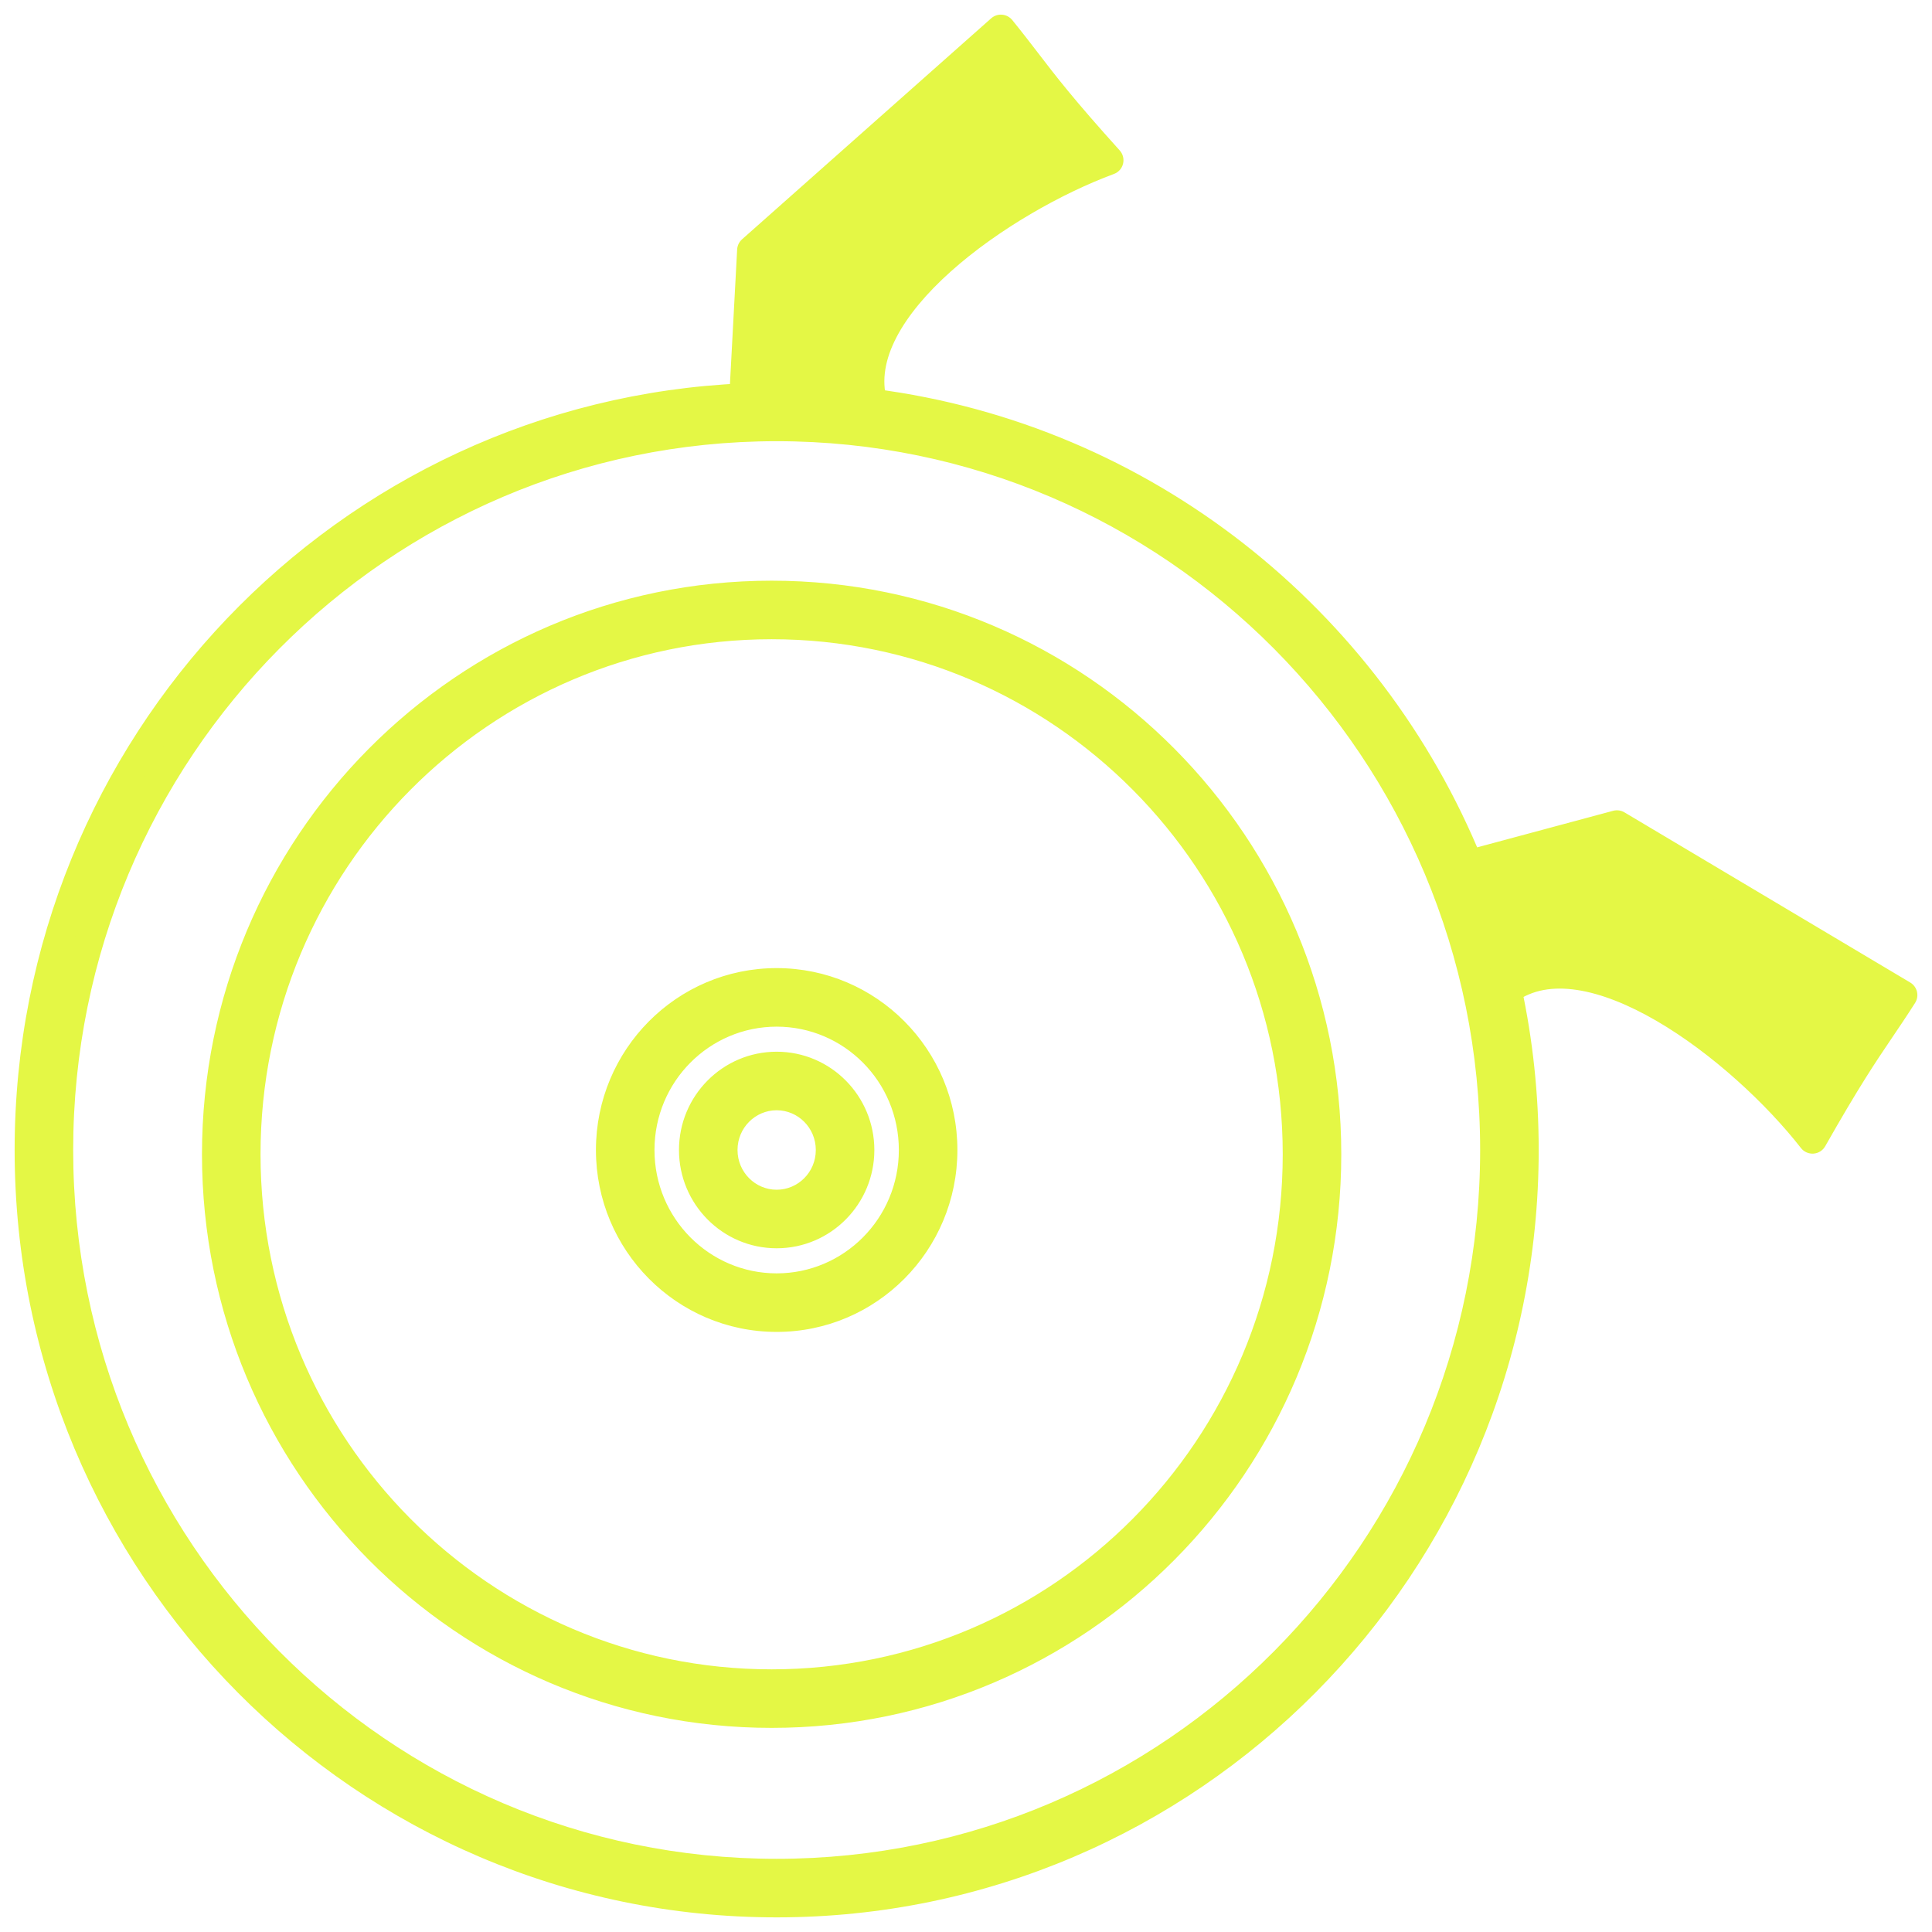
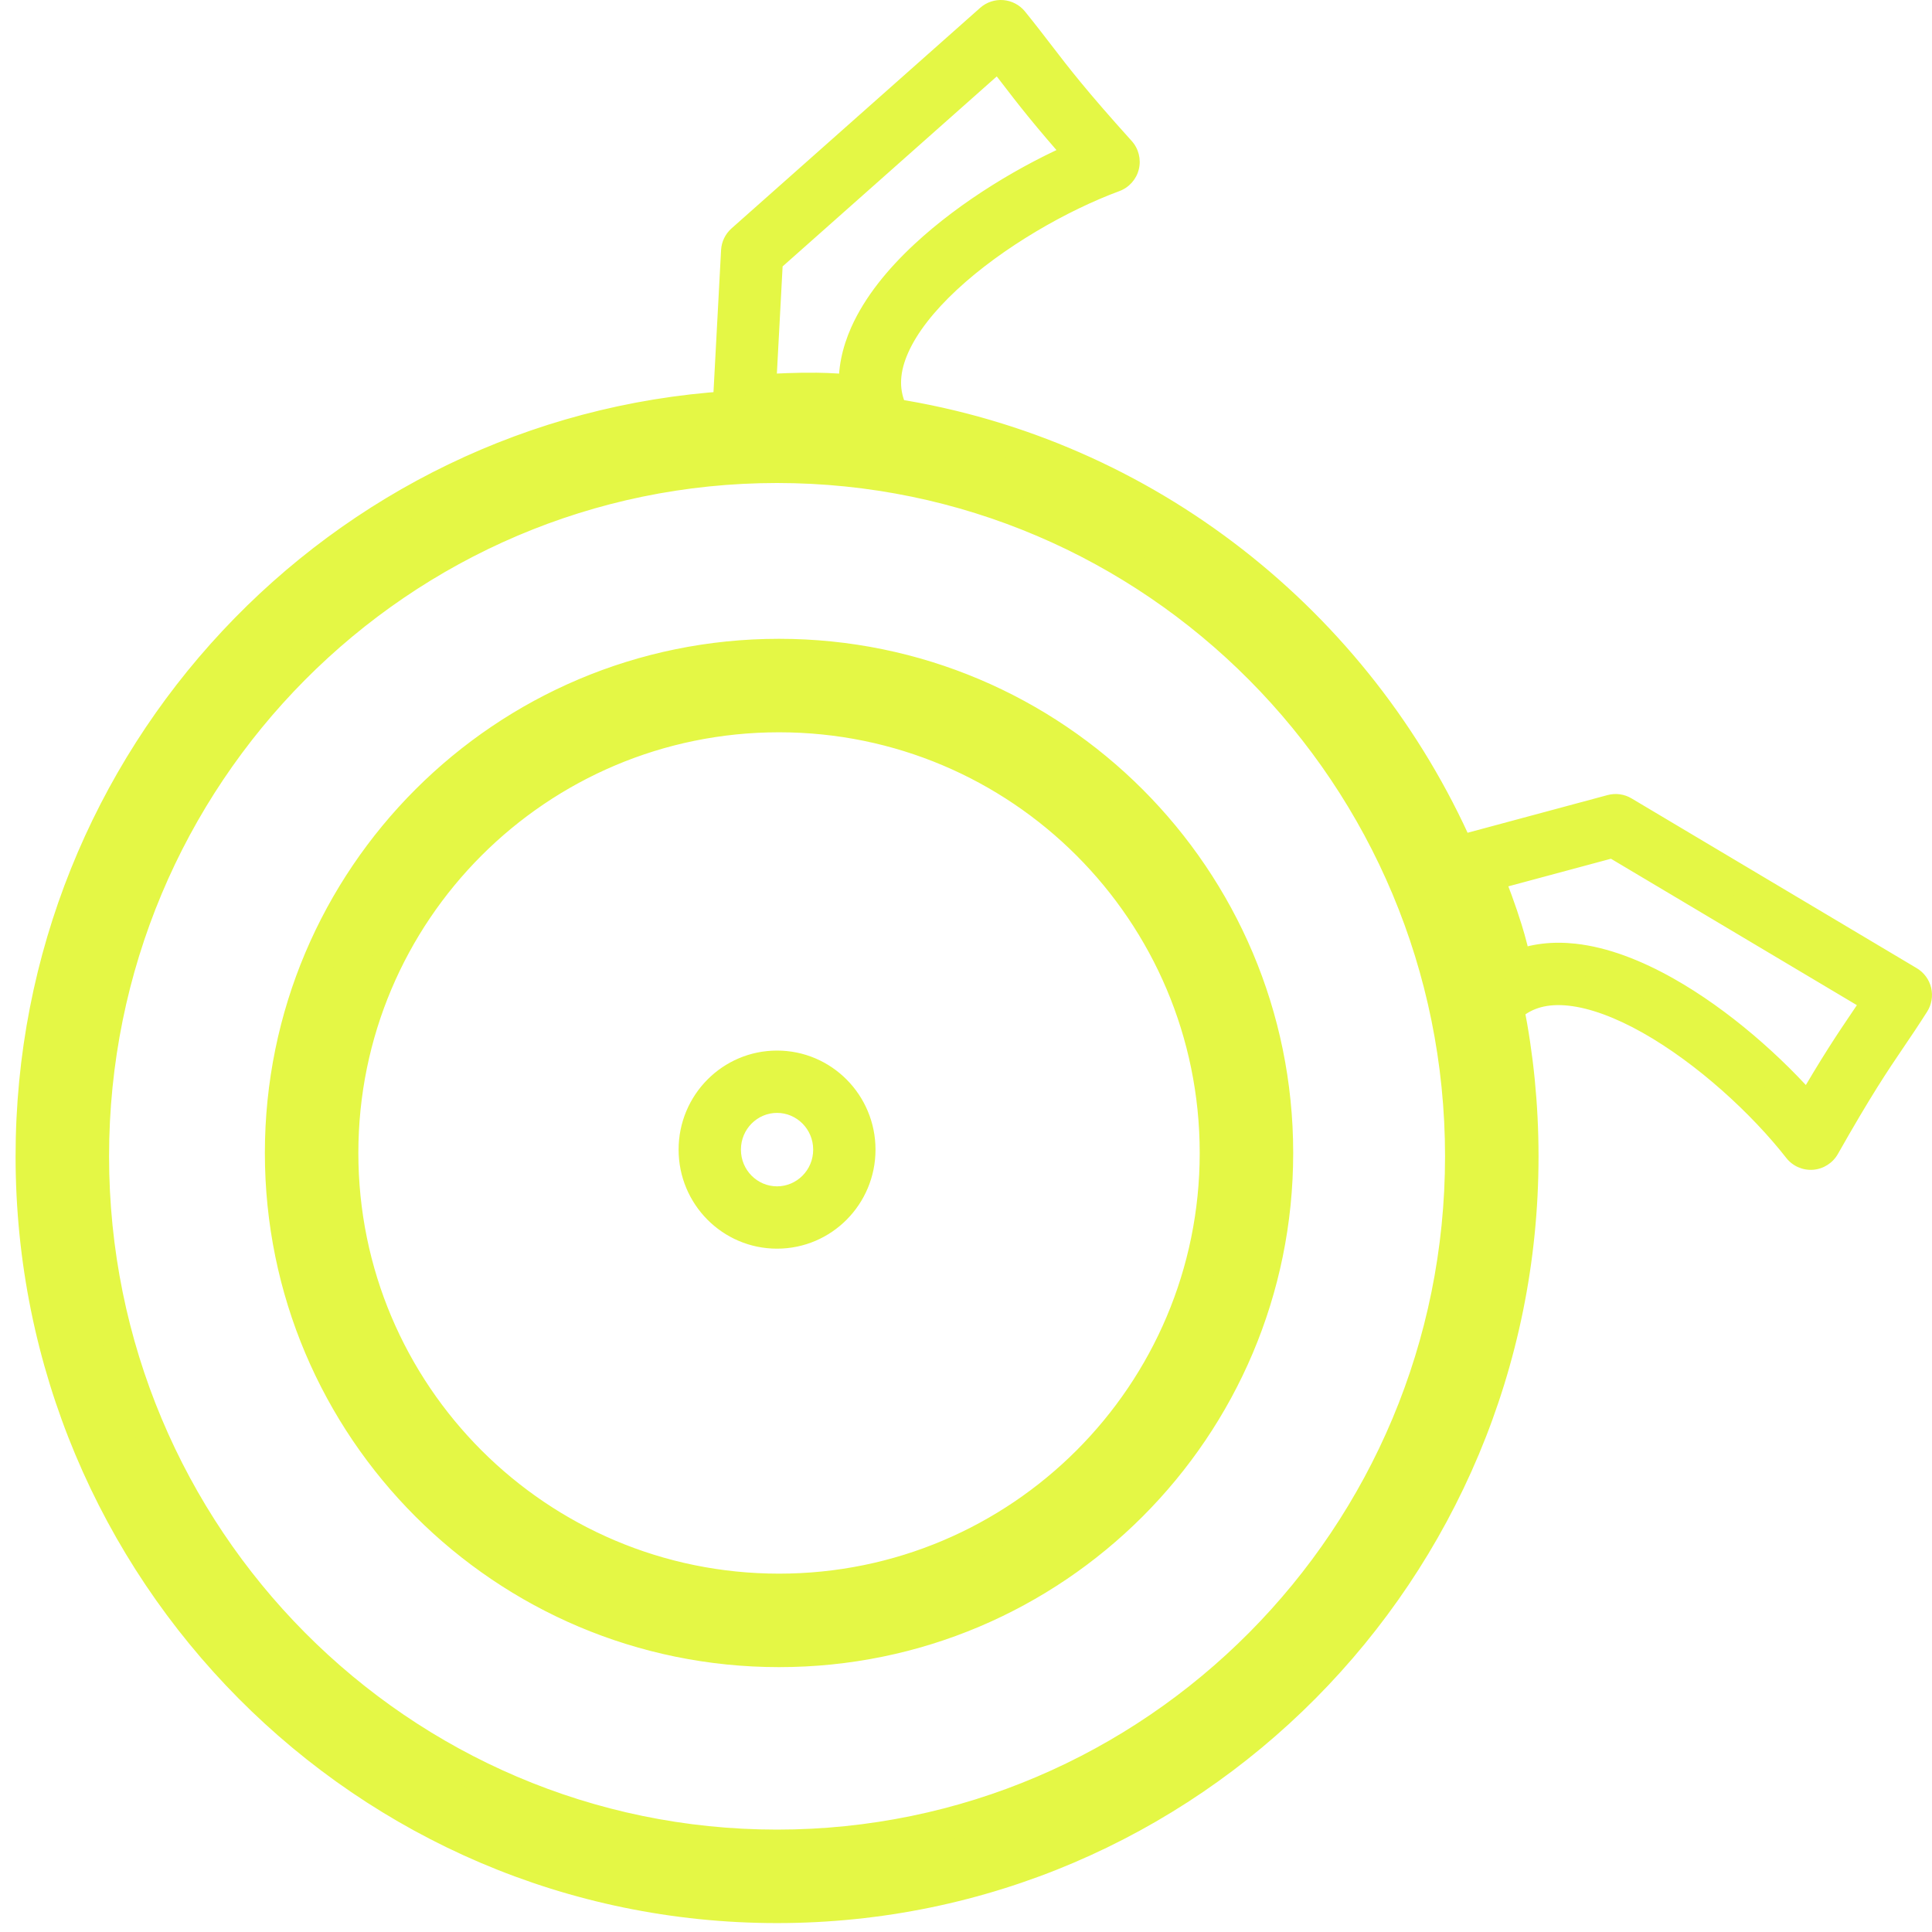
- <svg xmlns="http://www.w3.org/2000/svg" width="66" height="66" viewBox="0 0 66 66" fill="none">
-   <path fill-rule="evenodd" clip-rule="evenodd" d="M25.681 8.55L25.412 13.596C11.831 14.186 1 25.462 1 39.286C1 53.487 12.431 65 26.532 65C40.633 65 52.064 53.487 52.064 39.286C52.064 37.409 51.865 35.58 51.486 33.818C54.275 31.798 59.489 35.802 61.917 38.91C63.089 36.844 63.656 36.006 64.223 35.168C64.466 34.809 64.709 34.449 65 33.993L55.237 28.181L50.169 29.544C46.753 21.148 39.055 14.975 29.811 13.781C28.914 10.511 34.232 6.822 37.88 5.474C36.291 3.712 35.676 2.91 35.06 2.107C34.796 1.763 34.532 1.419 34.192 1L25.681 8.55ZM50.9 31.586C51.016 31.959 51.124 32.337 51.224 32.717C51.143 32.363 51.028 31.974 50.9 31.586ZM51.064 39.286C51.064 52.942 40.074 64 26.532 64C12.99 64 2 52.942 2 39.286C2 25.63 12.99 14.572 26.532 14.572C40.074 14.572 51.064 25.63 51.064 39.286ZM28.369 39.286C28.369 40.318 27.54 41.143 26.532 41.143C25.524 41.143 24.695 40.318 24.695 39.286C24.695 38.253 25.524 37.428 26.532 37.428C27.54 37.428 28.369 38.253 28.369 39.286ZM29.369 39.286C29.369 40.864 28.099 42.143 26.532 42.143C24.965 42.143 23.695 40.864 23.695 39.286C23.695 37.708 24.965 36.428 26.532 36.428C28.099 36.428 29.369 37.708 29.369 39.286ZM26.532 44C29.107 44 31.206 41.896 31.206 39.286C31.206 36.675 29.107 34.572 26.532 34.572C23.958 34.572 21.858 36.675 21.858 39.286C21.858 41.896 23.958 44 26.532 44ZM26.532 45C29.666 45 32.206 42.442 32.206 39.286C32.206 36.13 29.666 33.572 26.532 33.572C23.399 33.572 20.858 36.13 20.858 39.286C20.858 42.442 23.399 45 26.532 45ZM44.32 39.432C44.32 49.432 36.272 57.527 26.36 57.527C16.448 57.527 8.4 49.432 8.4 39.432C8.4 29.432 16.448 21.337 26.36 21.337C36.272 21.337 44.32 29.432 44.32 39.432ZM45.32 39.432C45.32 49.978 36.831 58.527 26.36 58.527C15.889 58.527 7.4 49.978 7.4 39.432C7.4 28.886 15.889 20.337 26.36 20.337C36.831 20.337 45.32 28.886 45.32 39.432Z" fill="#E4F745" />
-   <path d="M25.412 13.596L25.433 14.095C25.691 14.084 25.897 13.88 25.911 13.622L25.412 13.596ZM25.681 8.55L25.349 8.176C25.249 8.265 25.189 8.39 25.182 8.523L25.681 8.55ZM51.486 33.818L51.193 33.413C51.032 33.529 50.956 33.729 50.997 33.923L51.486 33.818ZM61.917 38.91L61.523 39.218C61.626 39.35 61.788 39.421 61.954 39.409C62.121 39.397 62.27 39.302 62.352 39.157L61.917 38.91ZM64.223 35.168L63.809 34.887L64.223 35.168ZM65 33.993L65.422 34.262C65.494 34.148 65.518 34.01 65.487 33.878C65.455 33.746 65.372 33.633 65.256 33.564L65 33.993ZM55.237 28.181L55.493 27.751C55.377 27.682 55.237 27.663 55.107 27.698L55.237 28.181ZM50.169 29.544L49.705 29.733C49.8 29.966 50.055 30.093 50.298 30.027L50.169 29.544ZM29.811 13.781L29.329 13.914C29.382 14.108 29.547 14.252 29.747 14.277L29.811 13.781ZM37.88 5.474L38.053 5.943C38.209 5.886 38.326 5.755 38.365 5.594C38.405 5.433 38.362 5.262 38.251 5.139L37.88 5.474ZM35.06 2.107L34.663 2.412L35.06 2.107ZM34.192 1L34.58 0.685C34.494 0.579 34.369 0.513 34.233 0.502C34.097 0.491 33.962 0.535 33.86 0.626L34.192 1ZM50.9 31.586L51.375 31.429C51.289 31.169 51.009 31.026 50.747 31.11C50.486 31.194 50.341 31.473 50.423 31.735L50.9 31.586ZM51.224 32.717L50.74 32.844C50.809 33.108 51.078 33.268 51.343 33.203C51.608 33.138 51.772 32.872 51.711 32.606L51.224 32.717ZM25.911 13.622L26.18 8.577L25.182 8.523L24.912 13.569L25.911 13.622ZM1.5 39.286C1.5 25.728 12.122 14.674 25.433 14.095L25.39 13.096C11.539 13.699 0.5 25.197 0.5 39.286H1.5ZM26.532 64.5C12.711 64.5 1.5 53.215 1.5 39.286H0.5C0.5 53.76 12.152 65.5 26.532 65.5V64.5ZM51.564 39.286C51.564 53.215 40.354 64.5 26.532 64.5V65.5C40.913 65.5 52.564 53.76 52.564 39.286H51.564ZM50.997 33.923C51.369 35.651 51.564 37.445 51.564 39.286H52.564C52.564 37.374 52.361 35.509 51.975 33.713L50.997 33.923ZM51.779 34.223C52.342 33.816 53.047 33.693 53.876 33.819C54.711 33.946 55.639 34.323 56.586 34.873C58.48 35.974 60.343 37.707 61.523 39.218L62.312 38.603C61.063 37.005 59.106 35.182 57.089 34.009C56.08 33.422 55.029 32.983 54.026 32.83C53.017 32.676 52.025 32.81 51.193 33.413L51.779 34.223ZM62.352 39.157C63.516 37.104 64.076 36.278 64.637 35.448L63.809 34.887C63.236 35.733 62.662 36.583 61.483 38.664L62.352 39.157ZM64.637 35.448C64.88 35.089 65.127 34.724 65.422 34.262L64.578 33.725C64.292 34.174 64.052 34.528 63.809 34.887L64.637 35.448ZM65.256 33.564L55.493 27.751L54.981 28.61L64.744 34.423L65.256 33.564ZM55.107 27.698L50.039 29.061L50.298 30.027L55.367 28.663L55.107 27.698ZM29.747 14.277C38.807 15.447 46.356 21.498 49.705 29.733L50.632 29.356C47.151 20.798 39.304 14.503 29.875 13.286L29.747 14.277ZM37.706 5.005C35.831 5.699 33.533 6.988 31.808 8.535C30.945 9.308 30.203 10.164 29.737 11.063C29.268 11.965 29.062 12.941 29.329 13.914L30.293 13.649C30.112 12.987 30.234 12.275 30.624 11.524C31.016 10.769 31.665 10.005 32.475 9.279C34.096 7.827 36.281 6.598 38.053 5.943L37.706 5.005ZM34.663 2.412C35.285 3.222 35.909 4.035 37.508 5.809L38.251 5.139C36.673 3.39 36.066 2.598 35.457 1.803L34.663 2.412ZM33.804 1.315C34.139 1.729 34.399 2.068 34.663 2.412L35.457 1.803C35.193 1.459 34.925 1.11 34.58 0.685L33.804 1.315ZM26.013 8.924L34.524 1.374L33.86 0.626L25.349 8.176L26.013 8.924ZM50.423 31.735C50.537 32.101 50.642 32.471 50.74 32.844L51.708 32.591C51.606 32.203 51.496 31.818 51.377 31.438L50.423 31.735ZM50.425 31.743C50.55 32.122 50.66 32.495 50.736 32.828L51.711 32.606C51.626 32.231 51.506 31.825 51.375 31.429L50.425 31.743ZM26.532 64.5C40.354 64.5 51.564 53.215 51.564 39.286H50.564C50.564 52.669 39.795 63.5 26.532 63.5V64.5ZM1.5 39.286C1.5 53.215 12.711 64.5 26.532 64.5V63.5C13.27 63.5 2.5 52.669 2.5 39.286H1.5ZM26.532 14.072C12.711 14.072 1.5 25.357 1.5 39.286H2.5C2.5 25.902 13.27 15.072 26.532 15.072V14.072ZM51.564 39.286C51.564 25.357 40.354 14.072 26.532 14.072V15.072C39.795 15.072 50.564 25.902 50.564 39.286H51.564ZM26.532 41.643C27.819 41.643 28.869 40.591 28.869 39.286H27.869C27.869 40.045 27.261 40.643 26.532 40.643V41.643ZM24.195 39.286C24.195 40.591 25.245 41.643 26.532 41.643V40.643C25.803 40.643 25.195 40.045 25.195 39.286H24.195ZM26.532 36.928C25.245 36.928 24.195 37.98 24.195 39.286H25.195C25.195 38.527 25.803 37.928 26.532 37.928V36.928ZM28.869 39.286C28.869 37.98 27.819 36.928 26.532 36.928V37.928C27.261 37.928 27.869 38.527 27.869 39.286H28.869ZM26.532 42.643C28.378 42.643 29.869 41.136 29.869 39.286H28.869C28.869 40.591 27.82 41.643 26.532 41.643V42.643ZM23.195 39.286C23.195 41.136 24.686 42.643 26.532 42.643V41.643C25.245 41.643 24.195 40.591 24.195 39.286H23.195ZM26.532 35.928C24.686 35.928 23.195 37.435 23.195 39.286H24.195C24.195 37.98 25.245 36.928 26.532 36.928V35.928ZM29.869 39.286C29.869 37.435 28.378 35.928 26.532 35.928V36.928C27.82 36.928 28.869 37.98 28.869 39.286H29.869ZM30.706 39.286C30.706 41.623 28.828 43.5 26.532 43.5V44.5C29.386 44.5 31.706 42.169 31.706 39.286H30.706ZM26.532 35.072C28.828 35.072 30.706 36.948 30.706 39.286H31.706C31.706 36.402 29.386 34.072 26.532 34.072V35.072ZM22.358 39.286C22.358 36.948 24.237 35.072 26.532 35.072V34.072C23.678 34.072 21.358 36.402 21.358 39.286H22.358ZM26.532 43.5C24.237 43.5 22.358 41.623 22.358 39.286H21.358C21.358 42.169 23.678 44.5 26.532 44.5V43.5ZM31.706 39.286C31.706 42.169 29.386 44.5 26.532 44.5V45.5C29.945 45.5 32.706 42.715 32.706 39.286H31.706ZM26.532 34.072C29.386 34.072 31.706 36.403 31.706 39.286H32.706C32.706 35.857 29.945 33.072 26.532 33.072V34.072ZM21.358 39.286C21.358 36.403 23.678 34.072 26.532 34.072V33.072C23.119 33.072 20.358 35.857 20.358 39.286H21.358ZM26.532 44.5C23.678 44.5 21.358 42.169 21.358 39.286H20.358C20.358 42.714 23.119 45.5 26.532 45.5V44.5ZM26.36 58.027C36.552 58.027 44.82 49.705 44.82 39.432H43.82C43.82 49.16 35.993 57.027 26.36 57.027V58.027ZM7.9 39.432C7.9 49.705 16.168 58.027 26.36 58.027V57.027C16.727 57.027 8.9 49.16 8.9 39.432H7.9ZM26.36 20.837C16.168 20.837 7.9 29.159 7.9 39.432H8.9C8.9 29.704 16.727 21.837 26.36 21.837V20.837ZM44.82 39.432C44.82 29.159 36.552 20.837 26.36 20.837V21.837C35.993 21.837 43.82 29.704 43.82 39.432H44.82ZM26.36 59.027C37.111 59.027 45.82 50.251 45.82 39.432H44.82C44.82 49.705 36.552 58.027 26.36 58.027V59.027ZM6.9 39.432C6.9 50.251 15.609 59.027 26.36 59.027V58.027C16.168 58.027 7.9 49.705 7.9 39.432H6.9ZM26.36 19.837C15.609 19.837 6.9 28.613 6.9 39.432H7.9C7.9 29.159 16.168 20.837 26.36 20.837V19.837ZM45.82 39.432C45.82 28.613 37.111 19.837 26.36 19.837V20.837C36.552 20.837 44.82 29.159 44.82 39.432H45.82Z" fill="#E4F745" />
+ <svg xmlns="http://www.w3.org/2000/svg" width="62" height="62" viewBox="0 0 62 62" fill="none">
+   <path fill-rule="evenodd" clip-rule="evenodd" d="M32.158 0.502C32.294 0.513 32.42 0.579 32.506 0.685C32.835 1.091 33.087 1.419 33.336 1.744C33.909 2.491 34.47 3.223 35.946 4.86C36.057 4.983 36.1 5.153 36.06 5.314C36.021 5.475 35.904 5.606 35.748 5.664C34.028 6.299 31.893 7.512 30.364 8.936C29.599 9.648 29.01 10.389 28.689 11.112C28.372 11.825 28.323 12.497 28.588 13.127C28.61 13.178 28.623 13.231 28.627 13.284C36.782 14.555 43.578 19.973 46.823 27.331C46.858 27.311 46.895 27.296 46.934 27.286L51.719 25.998C51.849 25.963 51.987 25.982 52.103 26.051L61.256 31.501C61.372 31.57 61.455 31.683 61.486 31.815C61.517 31.947 61.493 32.086 61.42 32.2C61.139 32.641 60.907 32.984 60.678 33.323L60.678 33.323C60.15 34.103 59.632 34.867 58.544 36.787C58.462 36.933 58.313 37.028 58.147 37.04C57.98 37.053 57.819 36.982 57.717 36.85C56.583 35.399 54.776 33.73 52.959 32.706C52.05 32.194 51.168 31.86 50.387 31.776C49.617 31.693 48.97 31.854 48.46 32.301C48.443 32.317 48.425 32.331 48.406 32.343C48.712 33.883 48.873 35.476 48.873 37.107C48.873 50.421 38.156 61.214 24.936 61.214C11.717 61.214 1 50.421 1 37.107C1 24.322 10.882 13.861 23.373 13.05C23.373 13.048 23.373 13.045 23.373 13.042C23.373 13.039 23.373 13.036 23.373 13.033L23.639 8.052C23.646 7.918 23.707 7.793 23.807 7.704L31.786 0.626C31.888 0.535 32.022 0.491 32.158 0.502ZM24.627 8.314L24.402 12.518C24.923 12.484 25.58 12.453 26.206 12.461C26.633 12.466 27.06 12.49 27.427 12.547C27.375 11.921 27.511 11.299 27.775 10.706C28.171 9.815 28.863 8.967 29.682 8.204C31.125 6.862 33.042 5.712 34.725 4.995C33.566 3.687 33.042 3.004 32.526 2.332L32.526 2.332C32.374 2.134 32.222 1.936 32.055 1.723L24.627 8.314ZM24.936 59.214C37.038 59.214 46.873 49.33 46.873 37.107C46.873 24.884 37.038 15 24.936 15C12.835 15 3 24.884 3 37.107C3 49.33 12.835 59.214 24.936 59.214ZM24.936 38.571C25.846 38.571 26.596 37.827 26.596 36.893C26.596 35.959 25.846 35.214 24.936 35.214C24.027 35.214 23.277 35.959 23.277 36.893C23.277 37.827 24.027 38.571 24.936 38.571ZM24.936 39.571C26.405 39.571 27.596 38.372 27.596 36.893C27.596 35.413 26.405 34.214 24.936 34.214C23.468 34.214 22.277 35.413 22.277 36.893C22.277 38.372 23.468 39.571 24.936 39.571ZM39 37C39 44.732 32.732 51 25 51C17.268 51 11 44.732 11 37C11 29.268 17.268 23 25 23C32.732 23 39 29.268 39 37ZM41 37C41 45.837 33.837 53 25 53C16.163 53 9 45.837 9 37C9 28.163 16.163 21 25 21C33.837 21 41 28.163 41 37ZM47.738 28.105L51.772 27.02L60.298 32.097C60.148 32.324 60.008 32.532 59.866 32.741L59.866 32.741L59.866 32.741C59.392 33.441 58.91 34.154 58.037 35.664C56.84 34.275 55.163 32.797 53.45 31.833C52.477 31.284 51.462 30.884 50.497 30.78C49.855 30.711 49.225 30.773 48.65 31.017C48.59 30.647 48.48 30.229 48.352 29.817C48.165 29.214 47.932 28.593 47.738 28.105Z" fill="#E4F745" />
+   <path d="M32.506 0.685L32.117 1L32.117 1L32.506 0.685ZM32.158 0.502L32.117 1L32.117 1L32.158 0.502ZM33.336 1.744L32.939 2.048L32.939 2.048L33.336 1.744ZM35.946 4.86L36.318 4.525L36.318 4.525L35.946 4.86ZM35.748 5.664L35.922 6.133L35.922 6.133L35.748 5.664ZM30.364 8.936L30.023 8.57L30.023 8.57L30.364 8.936ZM28.689 11.112L29.146 11.315L29.146 11.315L28.689 11.112ZM28.588 13.127L28.128 13.321L28.128 13.321L28.588 13.127ZM28.627 13.284L28.128 13.321C28.145 13.553 28.32 13.743 28.55 13.778L28.627 13.284ZM46.823 27.331L46.365 27.532C46.422 27.66 46.53 27.759 46.663 27.804C46.795 27.849 46.941 27.836 47.064 27.769L46.823 27.331ZM46.934 27.286L47.064 27.768L47.064 27.768L46.934 27.286ZM51.719 25.998L51.849 26.481L51.849 26.481L51.719 25.998ZM52.103 26.051L51.847 26.481L51.847 26.481L52.103 26.051ZM61.256 31.501L61 31.93L61 31.93L61.256 31.501ZM61.486 31.815L61.973 31.7L61.973 31.7L61.486 31.815ZM61.42 32.2L60.999 31.931L60.999 31.931L61.42 32.2ZM60.678 33.323L61.085 33.614L61.092 33.603L60.678 33.323ZM60.678 33.323L60.271 33.032L60.264 33.043L60.678 33.323ZM58.544 36.787L58.109 36.541L58.109 36.541L58.544 36.787ZM58.147 37.04L58.108 36.542L58.108 36.542L58.147 37.04ZM57.717 36.85L58.111 36.543L58.111 36.543L57.717 36.85ZM52.959 32.706L52.713 33.141L52.713 33.141L52.959 32.706ZM50.387 31.776L50.334 32.273L50.334 32.273L50.387 31.776ZM48.46 32.301L48.13 31.926L48.13 31.926L48.46 32.301ZM48.406 32.343L48.13 31.926C47.96 32.038 47.876 32.242 47.915 32.441L48.406 32.343ZM23.373 13.05L23.405 13.549C23.665 13.532 23.868 13.319 23.873 13.059L23.373 13.05ZM23.373 13.042L23.873 13.059L23.873 13.059L23.373 13.042ZM23.373 13.033L23.873 13.059L23.873 13.059L23.373 13.033ZM23.639 8.052L23.14 8.025L23.14 8.025L23.639 8.052ZM23.807 7.704L23.475 7.33L23.475 7.33L23.807 7.704ZM31.786 0.626L31.454 0.252L31.454 0.252L31.786 0.626ZM24.402 12.518L23.903 12.492C23.895 12.635 23.949 12.774 24.051 12.874C24.153 12.975 24.293 13.027 24.435 13.017L24.402 12.518ZM24.627 8.314L24.295 7.94C24.195 8.028 24.134 8.153 24.127 8.287L24.627 8.314ZM26.206 12.461L26.2 12.961L26.2 12.961L26.206 12.461ZM27.427 12.547L27.351 13.041C27.502 13.065 27.656 13.017 27.768 12.913C27.88 12.808 27.938 12.658 27.925 12.505L27.427 12.547ZM27.775 10.706L28.232 10.909L28.232 10.909L27.775 10.706ZM29.682 8.204L29.342 7.838L29.342 7.838L29.682 8.204ZM34.725 4.995L34.921 5.455C35.069 5.392 35.178 5.262 35.213 5.105C35.248 4.948 35.206 4.783 35.099 4.663L34.725 4.995ZM32.526 2.332L32.129 2.635L32.13 2.637L32.526 2.332ZM32.526 2.332L32.924 2.029L32.923 2.028L32.526 2.332ZM32.055 1.723L32.448 1.414C32.363 1.306 32.237 1.238 32.1 1.225C31.963 1.213 31.826 1.258 31.724 1.349L32.055 1.723ZM51.772 27.02L52.027 26.59C51.911 26.521 51.772 26.502 51.642 26.537L51.772 27.02ZM47.738 28.105L47.608 27.622C47.471 27.659 47.355 27.753 47.291 27.881C47.227 28.008 47.221 28.157 47.273 28.29L47.738 28.105ZM60.298 32.097L60.716 32.372C60.791 32.258 60.816 32.118 60.785 31.985C60.755 31.852 60.671 31.737 60.554 31.667L60.298 32.097ZM59.866 32.741L60.279 33.024L60.28 33.021L59.866 32.741ZM59.866 32.741L60.266 33.041C60.27 33.036 60.274 33.03 60.278 33.024L59.866 32.741ZM59.866 32.741L59.466 32.441C59.461 32.448 59.456 32.454 59.452 32.461L59.866 32.741ZM58.037 35.664L57.658 35.99C57.764 36.113 57.923 36.177 58.084 36.162C58.245 36.147 58.389 36.054 58.47 35.914L58.037 35.664ZM53.45 31.833L53.205 32.268L53.205 32.268L53.45 31.833ZM50.497 30.78L50.443 31.277L50.443 31.277L50.497 30.78ZM48.65 31.017L48.156 31.096C48.18 31.248 48.273 31.38 48.407 31.454C48.542 31.528 48.703 31.537 48.844 31.477L48.65 31.017ZM48.352 29.817L47.874 29.965L47.874 29.965L48.352 29.817ZM32.894 0.37C32.722 0.158 32.471 0.026 32.199 0.003L32.117 1L32.117 1L32.894 0.37ZM33.733 1.44C33.483 1.115 33.228 0.782 32.894 0.37L32.117 1C32.442 1.4 32.69 1.723 32.939 2.048L33.733 1.44ZM36.318 4.525C34.852 2.9 34.3 2.179 33.733 1.44L32.939 2.048C33.518 2.803 34.088 3.546 35.575 5.195L36.318 4.525ZM36.546 5.434C36.625 5.112 36.54 4.771 36.318 4.525L35.575 5.195L35.575 5.195L36.546 5.434ZM35.922 6.133C36.233 6.018 36.467 5.756 36.546 5.434L35.575 5.195L35.575 5.195L35.922 6.133ZM30.704 9.302C32.179 7.93 34.254 6.749 35.922 6.133L35.575 5.195C33.802 5.85 31.608 7.095 30.023 8.57L30.704 9.302ZM29.146 11.315C29.43 10.676 29.967 9.988 30.704 9.302L30.023 8.57C29.231 9.307 28.591 10.102 28.232 10.909L29.146 11.315ZM29.049 12.932C28.849 12.459 28.87 11.934 29.146 11.315L28.232 10.909C27.873 11.716 27.796 12.535 28.128 13.321L29.049 12.932ZM29.125 13.247C29.117 13.141 29.092 13.034 29.049 12.932L28.128 13.321L28.128 13.321L29.125 13.247ZM47.28 27.129C43.969 19.62 37.033 14.088 28.704 12.79L28.55 13.778C36.532 15.022 43.187 20.326 46.365 27.532L47.28 27.129ZM47.064 27.769L47.064 27.768L46.804 26.803C46.726 26.824 46.651 26.854 46.582 26.892L47.064 27.769ZM47.064 27.768L51.849 26.481L51.589 25.515L46.804 26.803L47.064 27.768ZM51.849 26.481C51.849 26.481 51.849 26.481 51.849 26.481C51.849 26.481 51.849 26.481 51.848 26.481C51.848 26.481 51.848 26.481 51.847 26.481L52.359 25.622C52.127 25.483 51.849 25.445 51.589 25.515L51.849 26.481ZM51.847 26.481L61 31.93L61.512 31.071L52.359 25.622L51.847 26.481ZM61 31.93C60.999 31.93 60.999 31.929 60.999 31.929L61.973 31.7C61.911 31.437 61.745 31.21 61.512 31.071L61 31.93ZM60.999 31.929C60.999 31.93 60.999 31.93 60.999 31.931L61.842 32.469C61.987 32.241 62.035 31.964 61.973 31.7L60.999 31.929ZM60.999 31.931C60.721 32.366 60.493 32.703 60.264 33.043L61.092 33.603C61.322 33.264 61.557 32.917 61.842 32.469L60.999 31.931ZM60.271 33.032L60.271 33.032L61.085 33.614L61.085 33.613L60.271 33.032ZM60.264 33.043C59.73 33.831 59.205 34.607 58.109 36.541L58.979 37.034C60.059 35.128 60.569 34.375 61.092 33.603L60.264 33.043ZM58.109 36.541C58.109 36.541 58.109 36.541 58.108 36.541C58.108 36.542 58.108 36.542 58.108 36.542C58.108 36.542 58.108 36.542 58.108 36.542C58.108 36.542 58.108 36.542 58.108 36.542L58.185 37.539C58.517 37.513 58.815 37.323 58.979 37.034L58.109 36.541ZM58.108 36.542C58.108 36.542 58.108 36.542 58.108 36.542C58.109 36.542 58.109 36.542 58.109 36.542C58.109 36.542 58.109 36.542 58.11 36.542C58.11 36.542 58.11 36.542 58.111 36.543L57.322 37.158C57.528 37.422 57.852 37.564 58.185 37.539L58.108 36.542ZM58.111 36.543C56.943 35.047 55.088 33.331 53.204 32.27L52.713 33.141C54.465 34.129 56.223 35.751 57.322 37.158L58.111 36.543ZM53.204 32.27C52.263 31.739 51.314 31.372 50.44 31.279L50.334 32.273C51.022 32.347 51.837 32.648 52.713 33.141L53.204 32.27ZM50.44 31.279C49.566 31.185 48.769 31.365 48.13 31.926L48.79 32.677C49.171 32.343 49.667 32.201 50.334 32.273L50.44 31.279ZM48.13 31.926L48.13 31.926L48.682 32.76C48.719 32.735 48.755 32.708 48.79 32.677L48.13 31.926ZM49.373 37.107C49.373 35.443 49.209 33.818 48.896 32.246L47.915 32.441C48.215 33.949 48.373 35.509 48.373 37.107H49.373ZM24.936 61.714C38.436 61.714 49.373 50.694 49.373 37.107H48.373C48.373 50.148 37.877 60.714 24.936 60.714V61.714ZM0.5 37.107C0.5 50.694 11.437 61.714 24.936 61.714V60.714C11.996 60.714 1.5 50.148 1.5 37.107H0.5ZM23.34 12.551C10.585 13.38 0.5 24.06 0.5 37.107H1.5C1.5 24.584 11.179 14.343 23.405 13.549L23.34 12.551ZM22.873 13.025C22.873 13.031 22.873 13.036 22.873 13.041L23.873 13.059L23.873 13.059L22.873 13.025ZM22.874 13.006C22.874 13.013 22.873 13.019 22.873 13.026L23.873 13.059L23.873 13.059L22.874 13.006ZM23.14 8.025L22.874 13.006L23.873 13.059L24.139 8.078L23.14 8.025ZM23.475 7.33C23.275 7.508 23.154 7.758 23.14 8.025L24.139 8.078L24.139 8.078L23.475 7.33ZM31.454 0.252L23.475 7.33L24.139 8.078L32.117 1L31.454 0.252ZM32.199 0.003C31.927 -0.019 31.658 0.071 31.454 0.252L32.117 1L32.117 1L32.199 0.003ZM24.901 12.545L25.126 8.34L24.127 8.287L23.903 12.492L24.901 12.545ZM26.212 11.961C25.567 11.953 24.896 11.985 24.369 12.02L24.435 13.017C24.95 12.983 25.592 12.953 26.2 12.961L26.212 11.961ZM27.504 12.053C27.104 11.991 26.65 11.967 26.212 11.961L26.2 12.961C26.616 12.966 27.017 12.989 27.351 13.041L27.504 12.053ZM27.318 10.502C27.028 11.155 26.868 11.862 26.929 12.588L27.925 12.505C27.882 11.981 27.994 11.443 28.232 10.909L27.318 10.502ZM29.342 7.838C28.494 8.626 27.752 9.528 27.318 10.502L28.232 10.909C28.591 10.102 29.231 9.307 30.023 8.57L29.342 7.838ZM34.529 4.535C32.803 5.27 30.834 6.449 29.342 7.838L30.023 8.57C31.415 7.274 33.28 6.154 34.921 5.455L34.529 4.535ZM32.13 2.637C32.649 3.314 33.181 4.007 34.351 5.327L35.099 4.663C33.951 3.368 33.434 2.694 32.923 2.028L32.13 2.637ZM32.129 2.635L32.129 2.635L32.924 2.029L32.924 2.029L32.129 2.635ZM31.662 2.033C31.827 2.242 31.977 2.438 32.13 2.637L32.923 2.028C32.771 1.83 32.617 1.63 32.448 1.414L31.662 2.033ZM24.959 8.688L32.387 2.098L31.724 1.349L24.295 7.94L24.959 8.688ZM46.373 37.107C46.373 49.057 36.759 58.714 24.936 58.714V59.714C37.318 59.714 47.373 49.602 47.373 37.107H46.373ZM24.936 15.5C36.759 15.5 46.373 25.157 46.373 37.107H47.373C47.373 24.611 37.318 14.5 24.936 14.5V15.5ZM3.5 37.107C3.5 25.157 13.114 15.5 24.936 15.5V14.5C12.555 14.5 2.5 24.611 2.5 37.107H3.5ZM24.936 58.714C13.114 58.714 3.5 49.057 3.5 37.107H2.5C2.5 49.602 12.555 59.714 24.936 59.714V58.714ZM26.096 36.893C26.096 37.553 25.567 38.071 24.936 38.071V39.071C26.125 39.071 27.096 38.1 27.096 36.893H26.096ZM24.936 35.714C25.567 35.714 26.096 36.233 26.096 36.893H27.096C27.096 35.686 26.125 34.714 24.936 34.714V35.714ZM23.777 36.893C23.777 36.233 24.305 35.714 24.936 35.714V34.714C23.748 34.714 22.777 35.686 22.777 36.893H23.777ZM24.936 38.071C24.305 38.071 23.777 37.553 23.777 36.893H22.777C22.777 38.1 23.748 39.071 24.936 39.071V38.071ZM27.096 36.893C27.096 38.099 26.126 39.071 24.936 39.071V40.071C26.685 40.071 28.096 38.645 28.096 36.893H27.096ZM24.936 34.714C26.126 34.714 27.096 35.686 27.096 36.893H28.096C28.096 35.141 26.685 33.714 24.936 33.714V34.714ZM22.777 36.893C22.777 35.686 23.747 34.714 24.936 34.714V33.714C23.188 33.714 21.777 35.141 21.777 36.893H22.777ZM24.936 39.071C23.747 39.071 22.777 38.099 22.777 36.893H21.777C21.777 38.645 23.188 40.071 24.936 40.071V39.071ZM25 51.5C33.008 51.5 39.5 45.008 39.5 37H38.5C38.5 44.456 32.456 50.5 25 50.5V51.5ZM10.5 37C10.5 45.008 16.992 51.5 25 51.5V50.5C17.544 50.5 11.5 44.456 11.5 37H10.5ZM25 22.5C16.992 22.5 10.5 28.992 10.5 37H11.5C11.5 29.544 17.544 23.5 25 23.5V22.5ZM39.5 37C39.5 28.992 33.008 22.5 25 22.5V23.5C32.456 23.5 38.5 29.544 38.5 37H39.5ZM25 53.5C34.113 53.5 41.5 46.113 41.5 37H40.5C40.5 45.56 33.56 52.5 25 52.5V53.5ZM8.5 37C8.5 46.113 15.887 53.5 25 53.5V52.5C16.44 52.5 9.5 45.56 9.5 37H8.5ZM25 20.5C15.887 20.5 8.5 27.887 8.5 37H9.5C9.5 28.44 16.44 21.5 25 21.5V20.5ZM41.5 37C41.5 27.887 34.113 20.5 25 20.5V21.5C33.56 21.5 40.5 28.44 40.5 37H41.5ZM51.642 26.537L47.608 27.622L47.868 28.588L51.901 27.503L51.642 26.537ZM60.554 31.667L52.027 26.59L51.516 27.45L60.042 32.526L60.554 31.667ZM60.28 33.021C60.422 32.812 60.564 32.602 60.716 32.372L59.881 31.821C59.733 32.046 59.594 32.251 59.452 32.46L60.28 33.021ZM60.278 33.024L60.279 33.024L59.454 32.458L59.454 32.458L60.278 33.024ZM60.266 33.041L60.266 33.041L59.466 32.441L59.466 32.441L60.266 33.041ZM58.47 35.914C59.335 34.418 59.81 33.716 60.28 33.022L59.452 32.461C58.974 33.167 58.485 33.89 57.604 35.414L58.47 35.914ZM53.205 32.268C54.857 33.199 56.491 34.637 57.658 35.99L58.416 35.337C57.189 33.914 55.468 32.395 53.696 31.397L53.205 32.268ZM50.443 31.277C51.316 31.371 52.264 31.738 53.205 32.268L53.696 31.397C52.689 30.83 51.607 30.397 50.55 30.283L50.443 31.277ZM48.844 31.477C49.325 31.274 49.867 31.215 50.443 31.277L50.55 30.283C49.843 30.207 49.124 30.273 48.455 30.556L48.844 31.477ZM47.874 29.965C47.999 30.367 48.102 30.759 48.156 31.096L49.143 30.937C49.078 30.534 48.96 30.091 48.83 29.67L47.874 29.965ZM47.273 28.29C47.465 28.772 47.693 29.38 47.874 29.965L48.83 29.67C48.638 29.049 48.399 28.415 48.203 27.921L47.273 28.29Z" fill="#E4F745" />
</svg>
